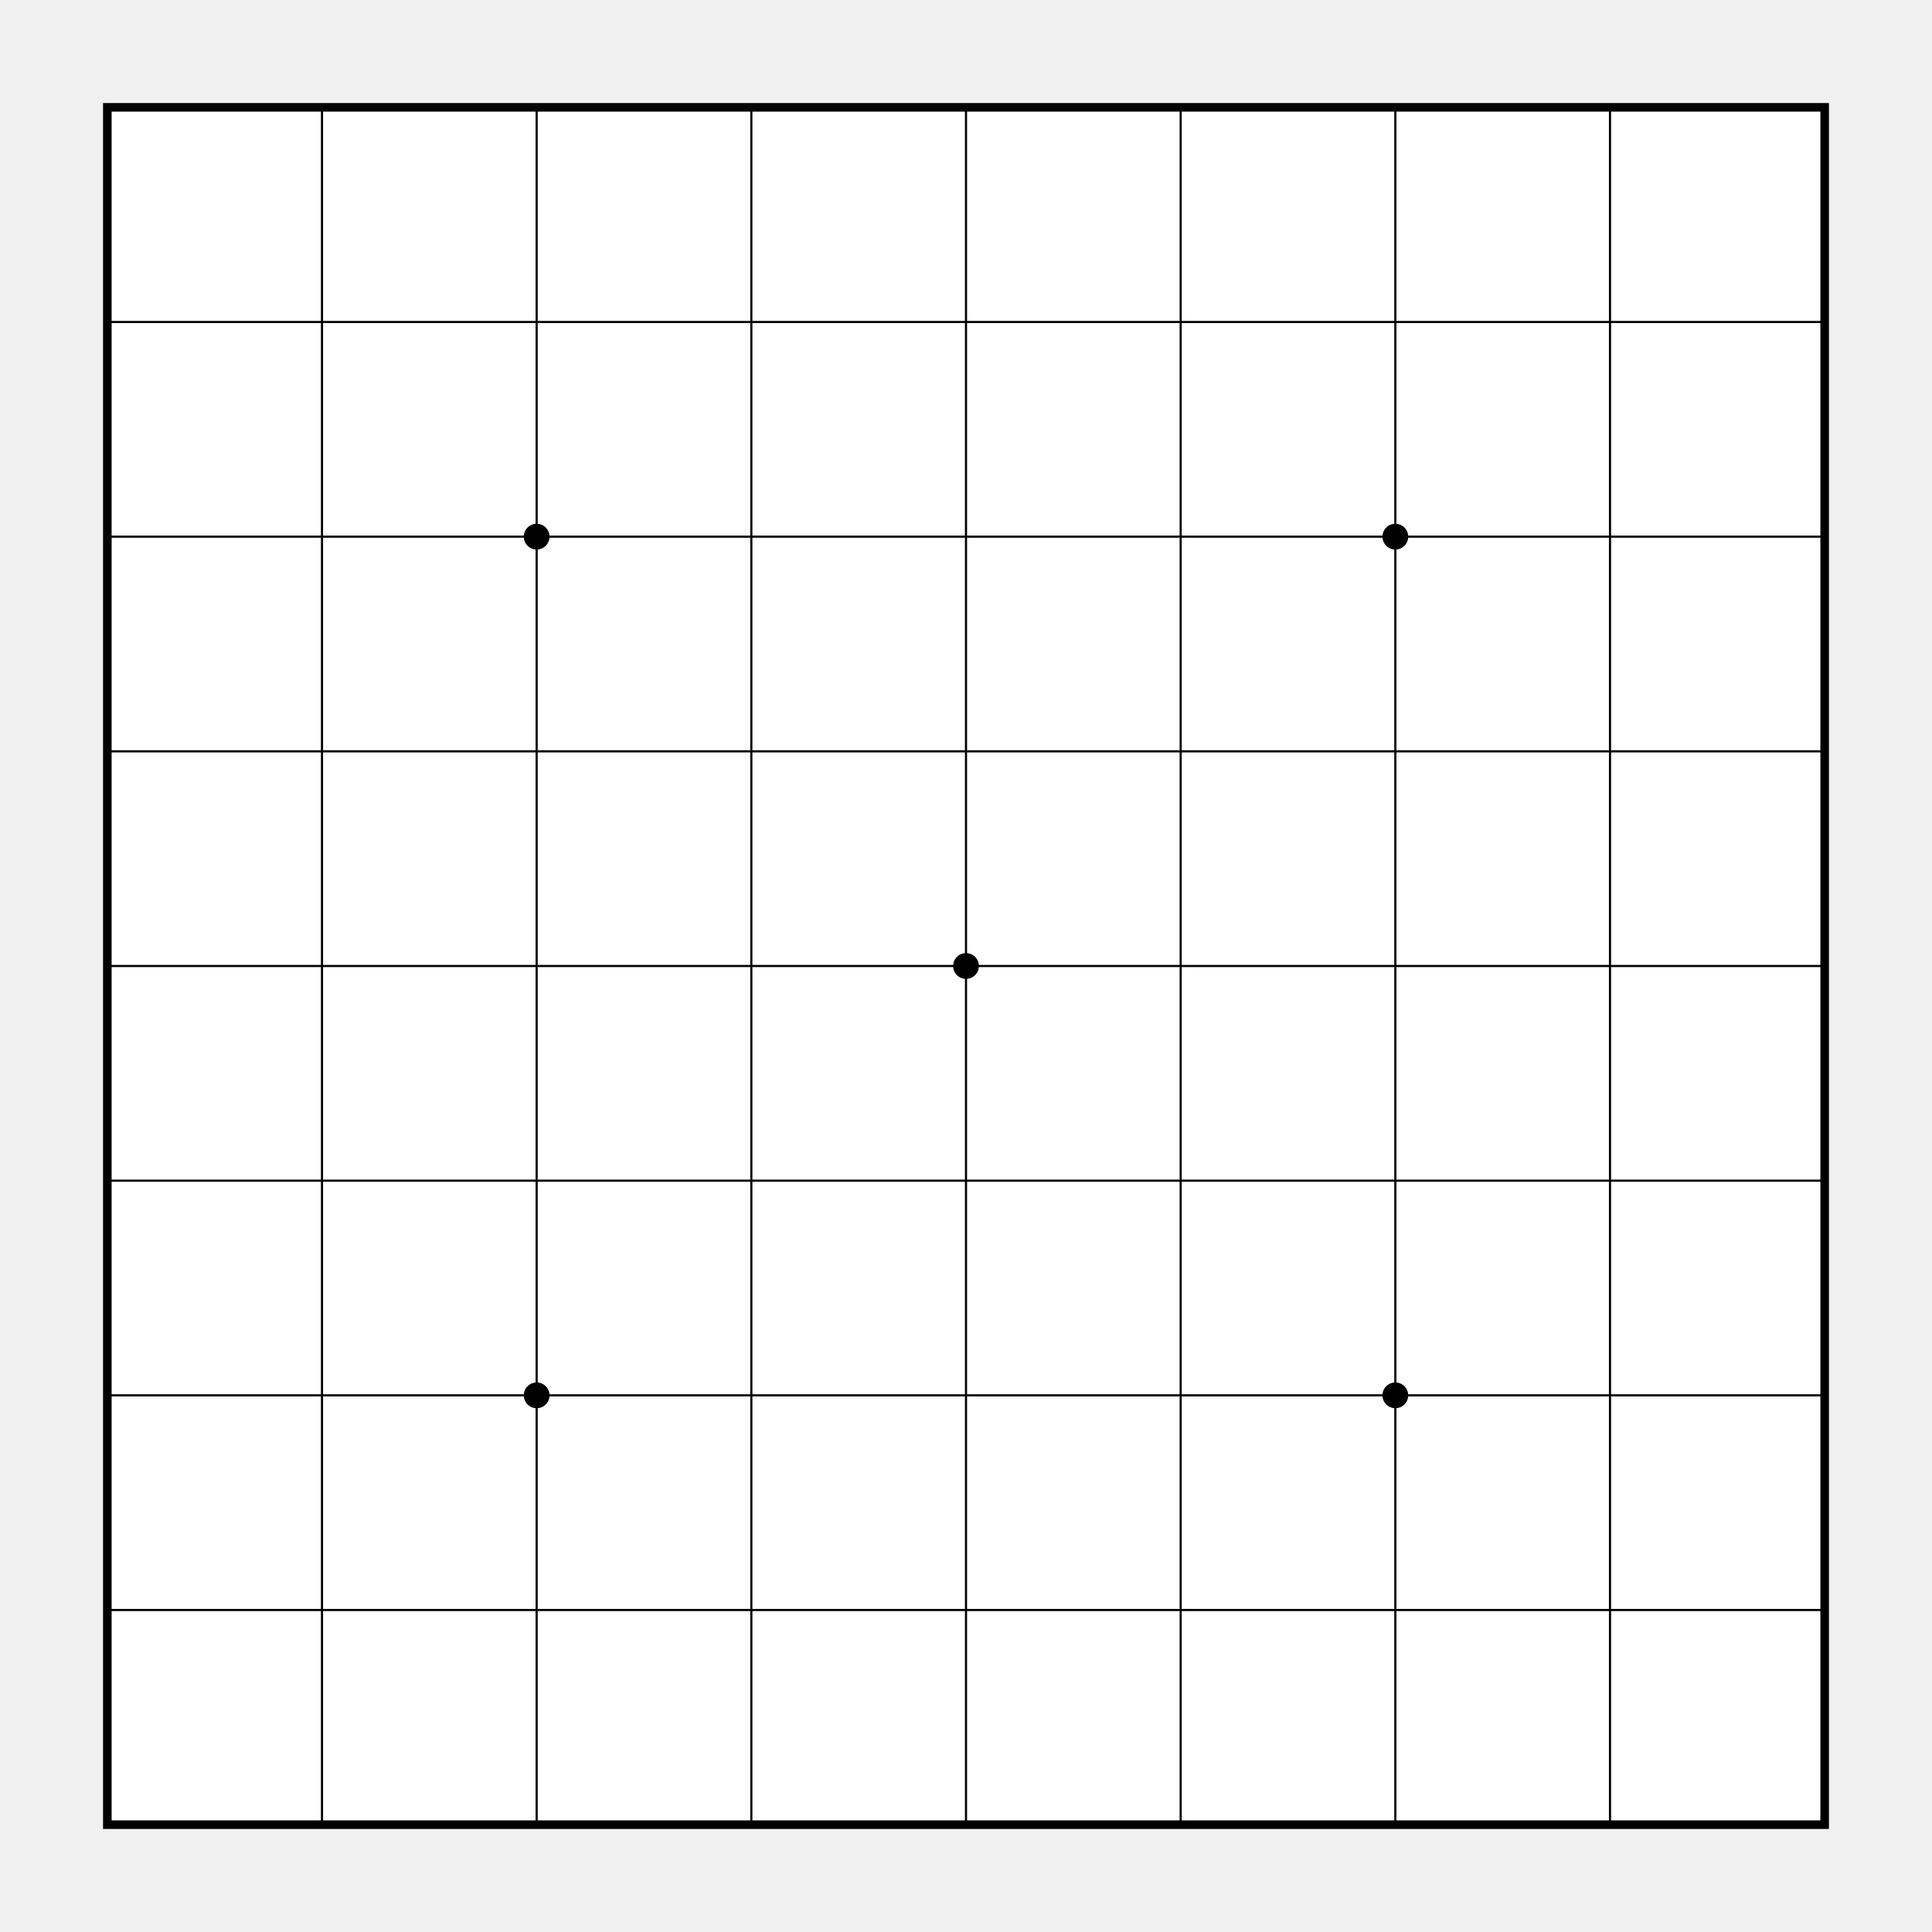
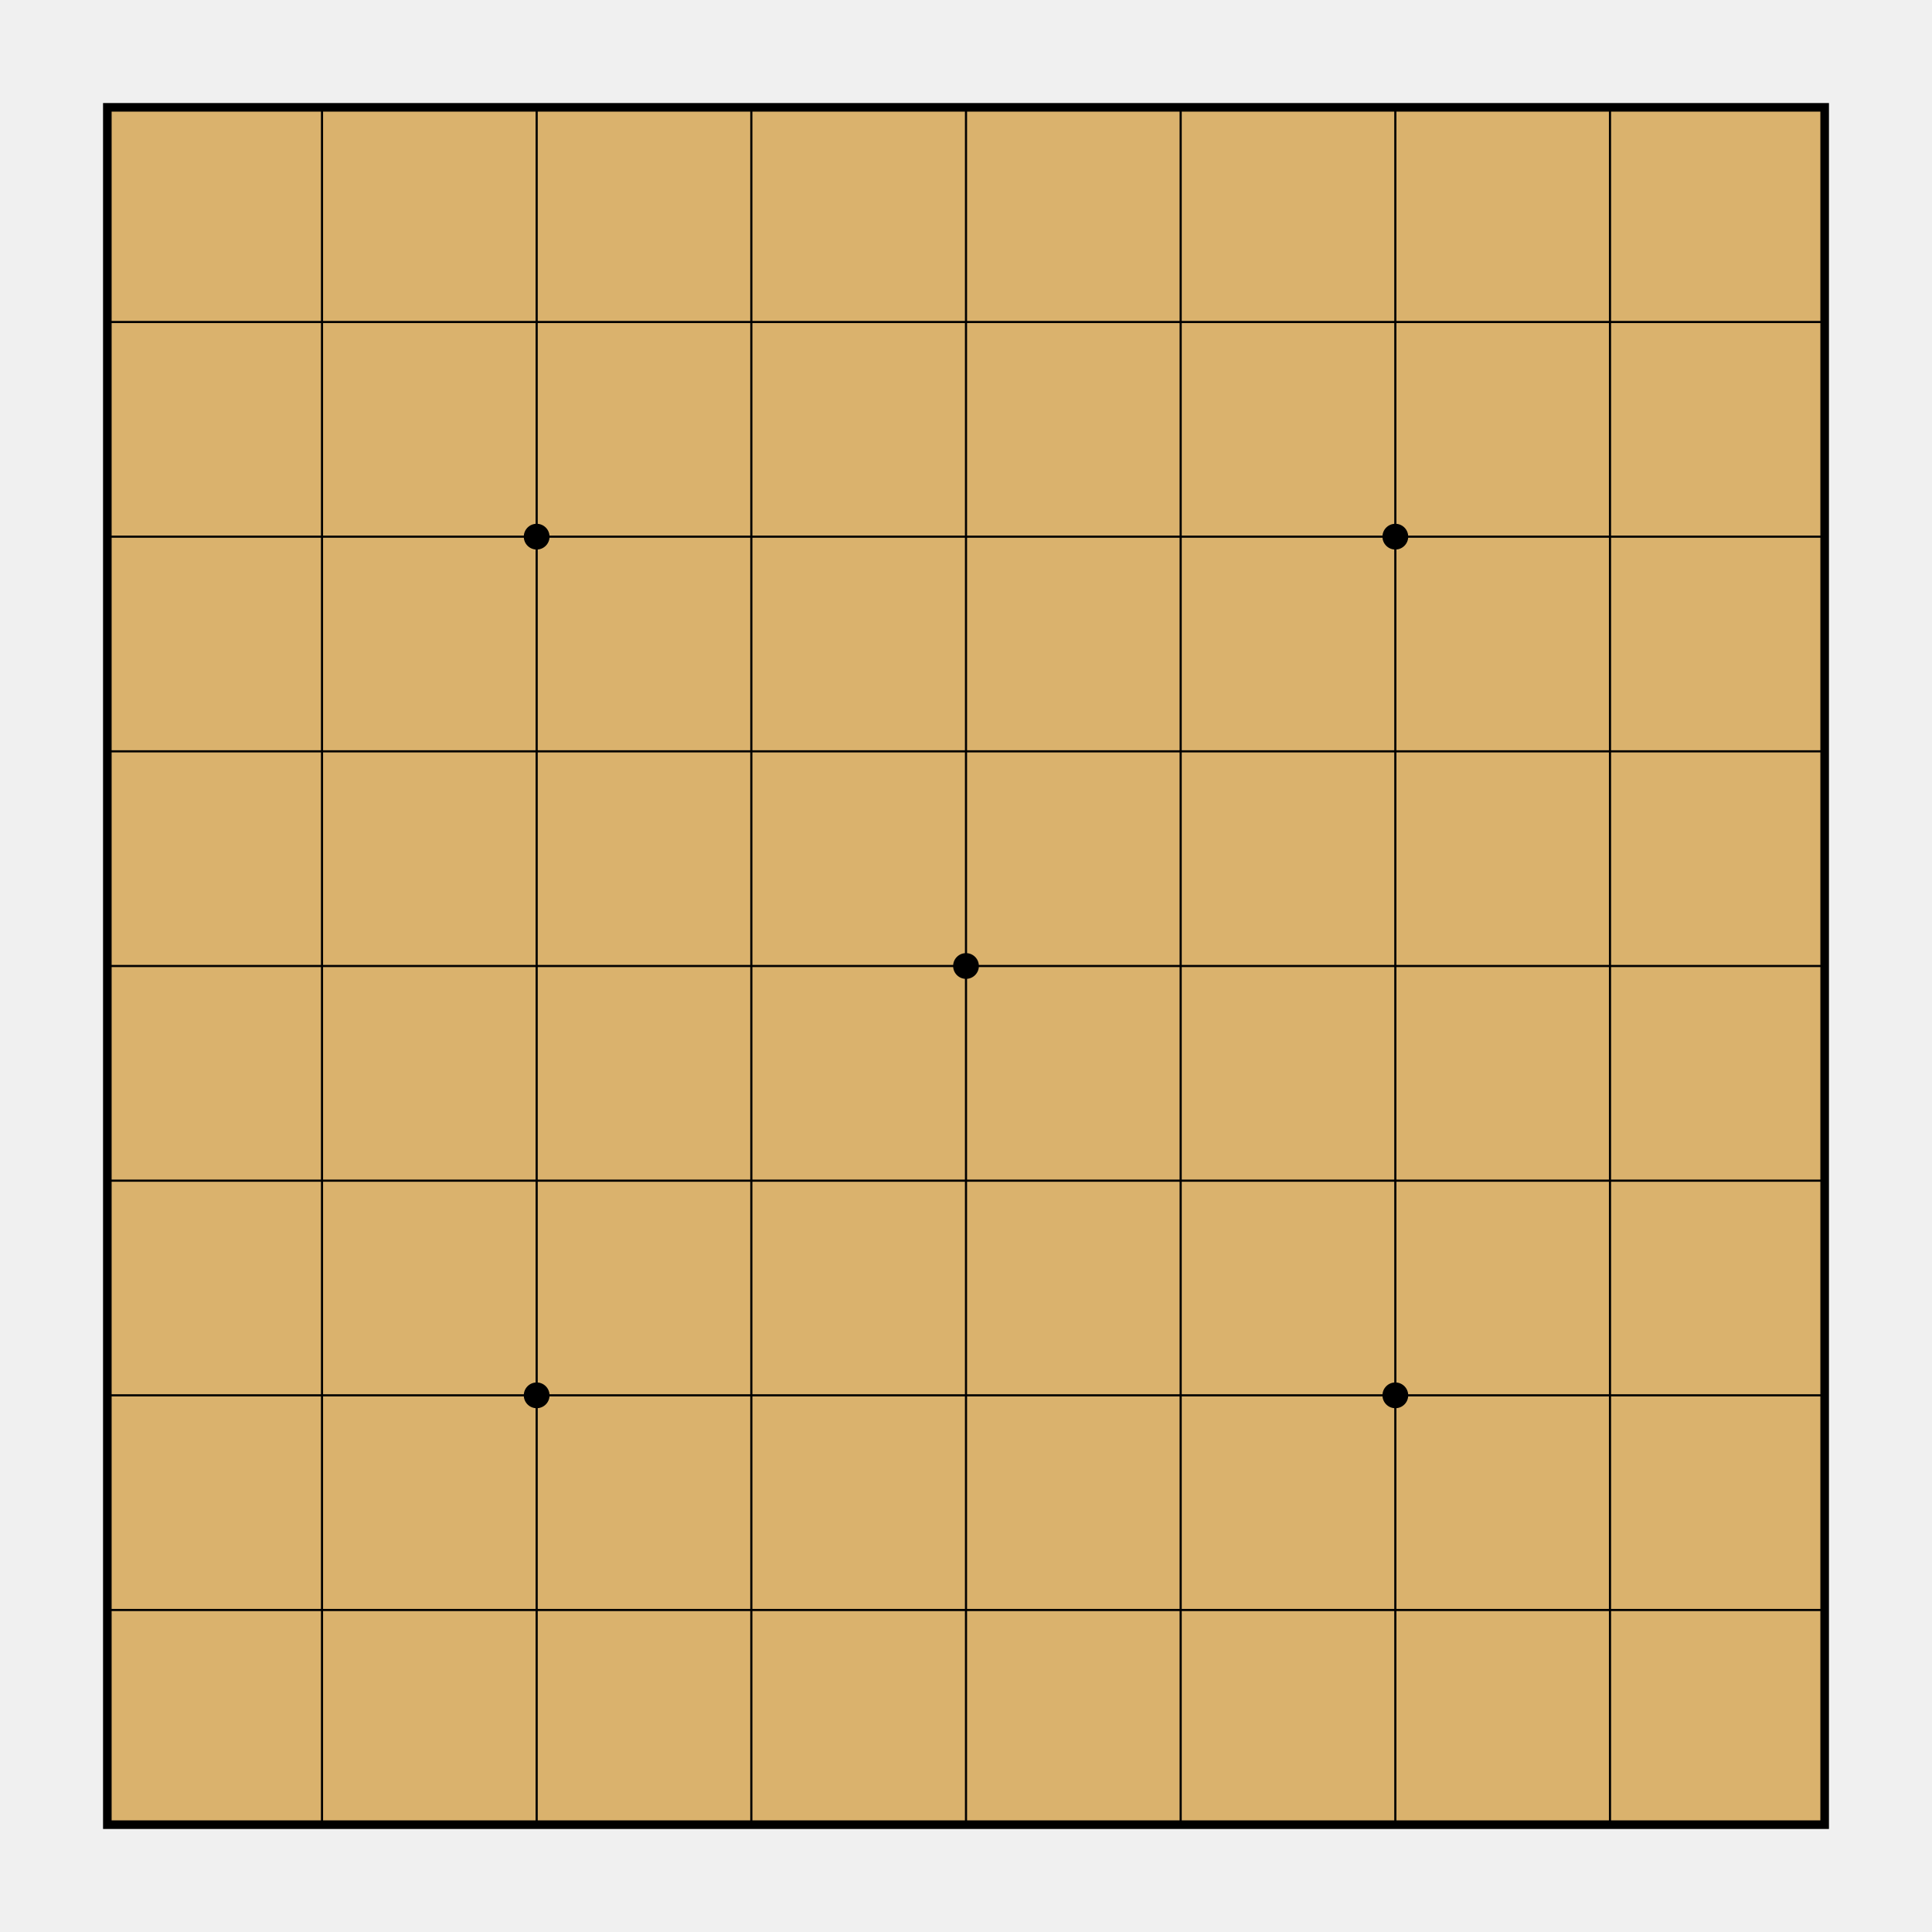
<svg xmlns="http://www.w3.org/2000/svg" viewBox="0 0 900 900">
-   <rect x="50" y="50" width="800" height="800" fill="white" stroke="black" stroke-width="4" />
+   <rect x="50" y="50" width="800" height="800" fill="#dab26d" stroke="black" stroke-width="4" />
  <line x1="50" y1="150" x2="850" y2="150" stroke="black" />
  <line x1="50" y1="250" x2="850" y2="250" stroke="black" />
  <line x1="50" y1="350" x2="850" y2="350" stroke="black" />
  <line x1="50" y1="450" x2="850" y2="450" stroke="black" />
  <line x1="50" y1="550" x2="850" y2="550" stroke="black" />
  <line x1="50" y1="650" x2="850" y2="650" stroke="black" />
  <line x1="50" y1="750" x2="850" y2="750" stroke="black" />
  <line x1="150" y1="50" x2="150" y2="850" stroke="black" />
  <line x1="250" y1="50" x2="250" y2="850" stroke="black" />
  <line x1="350" y1="50" x2="350" y2="850" stroke="black" />
  <line x1="450" y1="50" x2="450" y2="850" stroke="black" />
  <line x1="550" y1="50" x2="550" y2="850" stroke="black" />
  <line x1="650" y1="50" x2="650" y2="850" stroke="black" />
  <line x1="750" y1="50" x2="750" y2="850" stroke="black" />
  <circle cx="250" cy="250" r="6" />
  <circle cx="650" cy="250" r="6" />
  <circle cx="250" cy="650" r="6" />
  <circle cx="650" cy="650" r="6" />
  <circle cx="450" cy="450" r="6" />
</svg>
